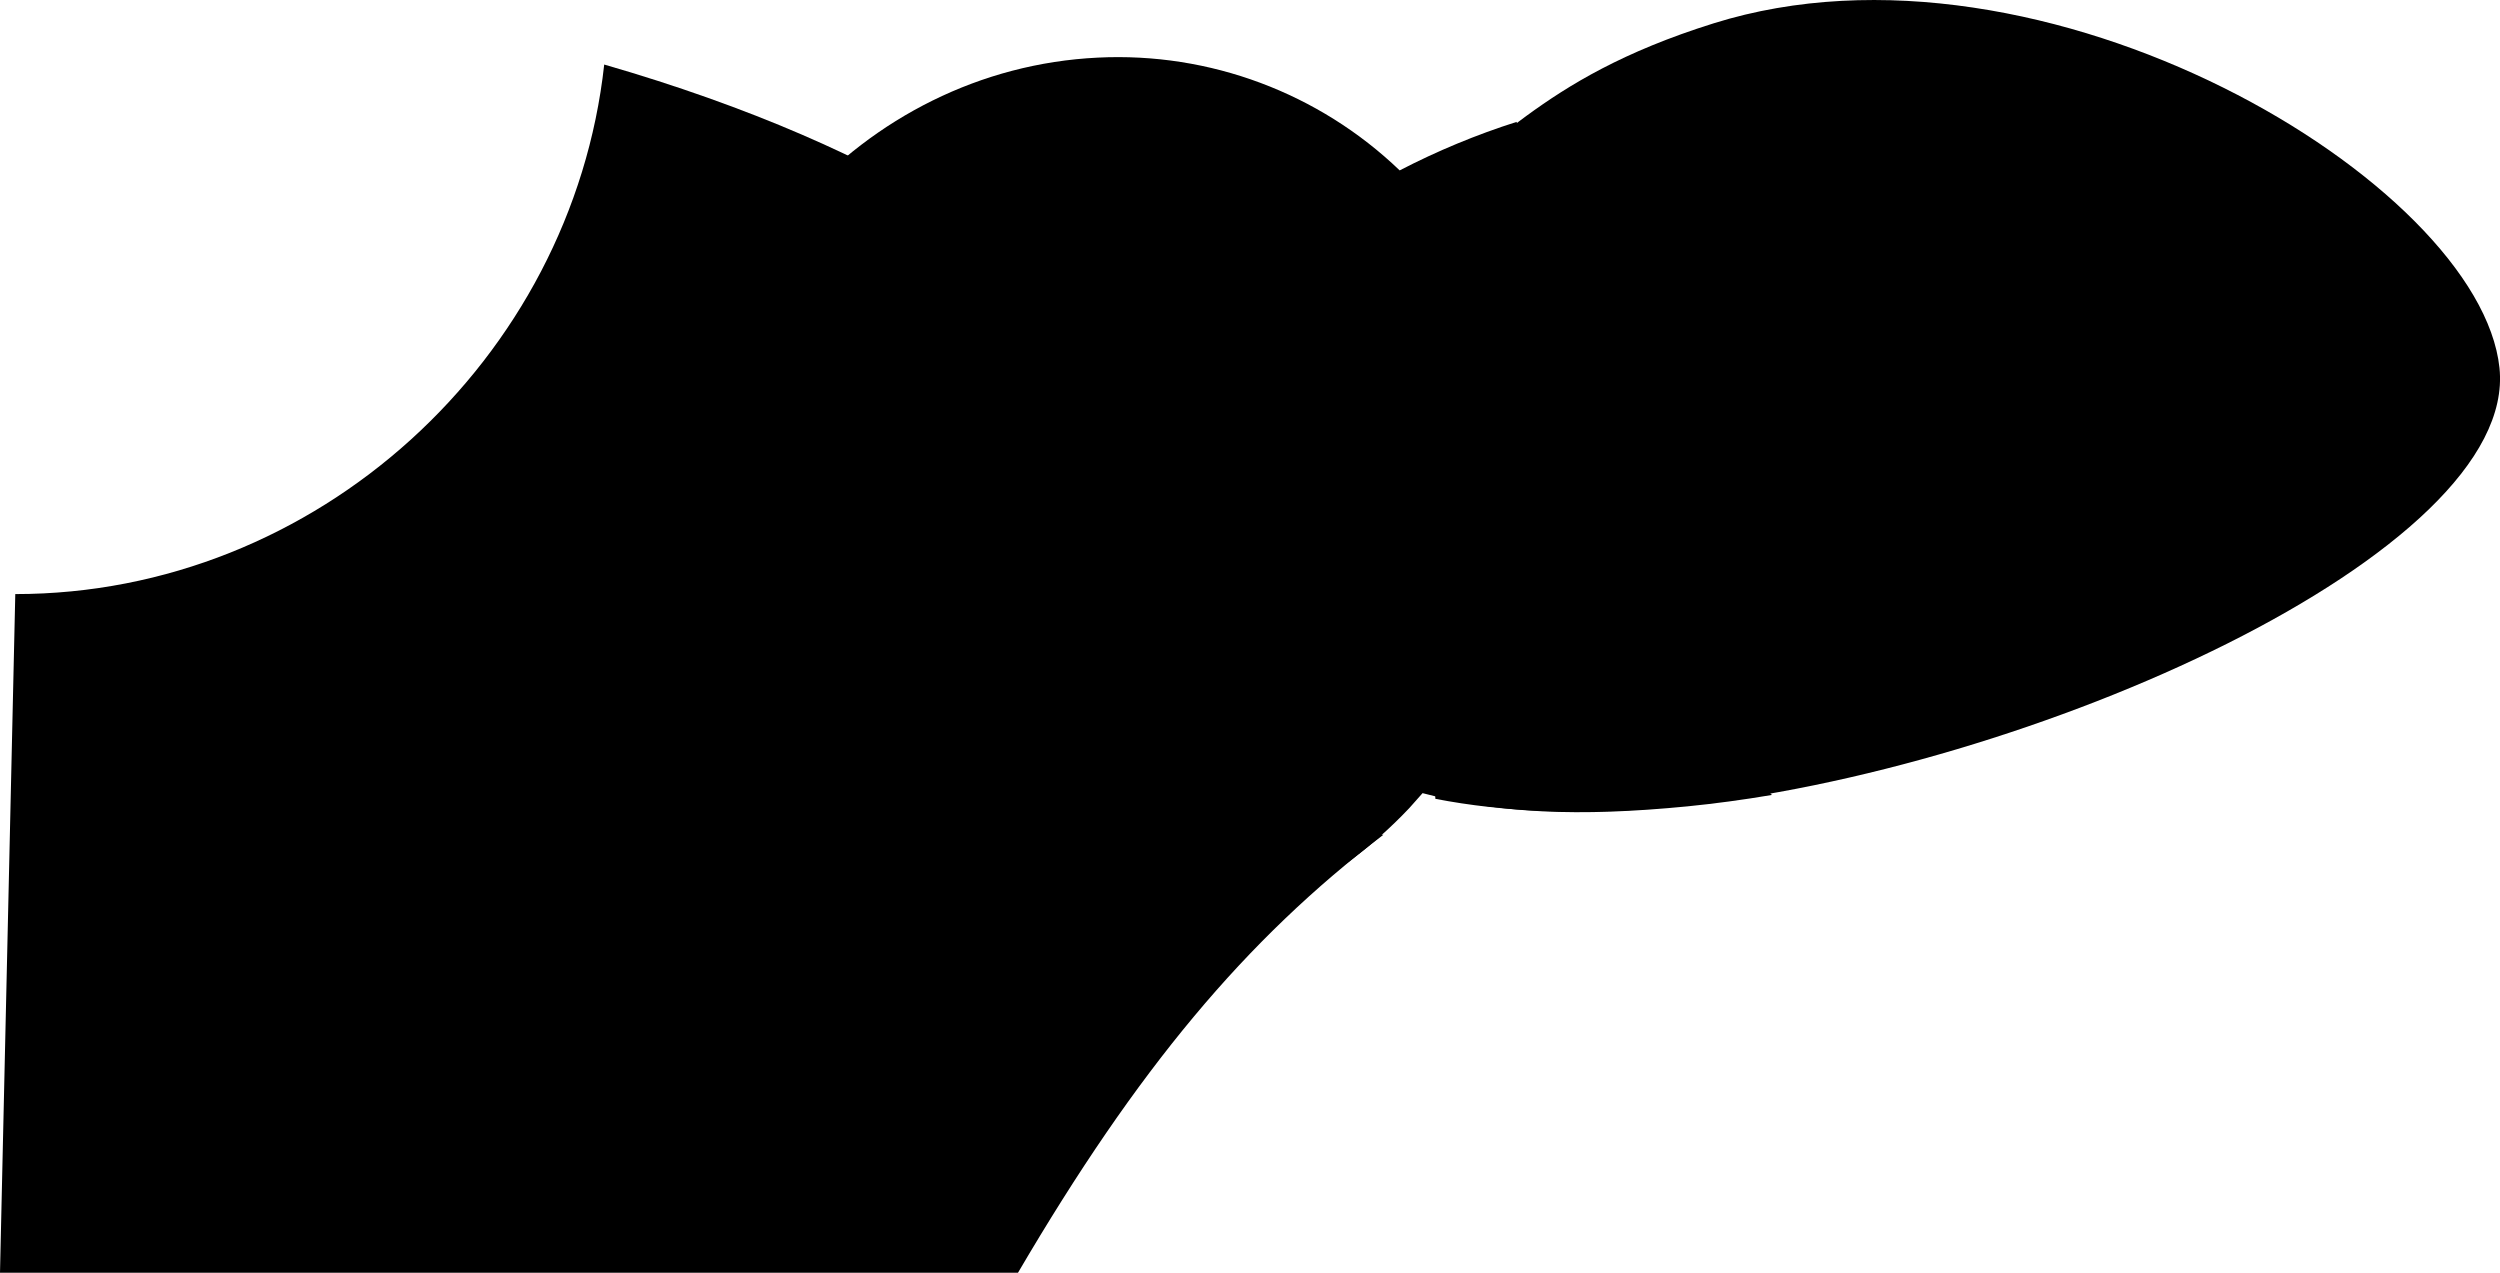
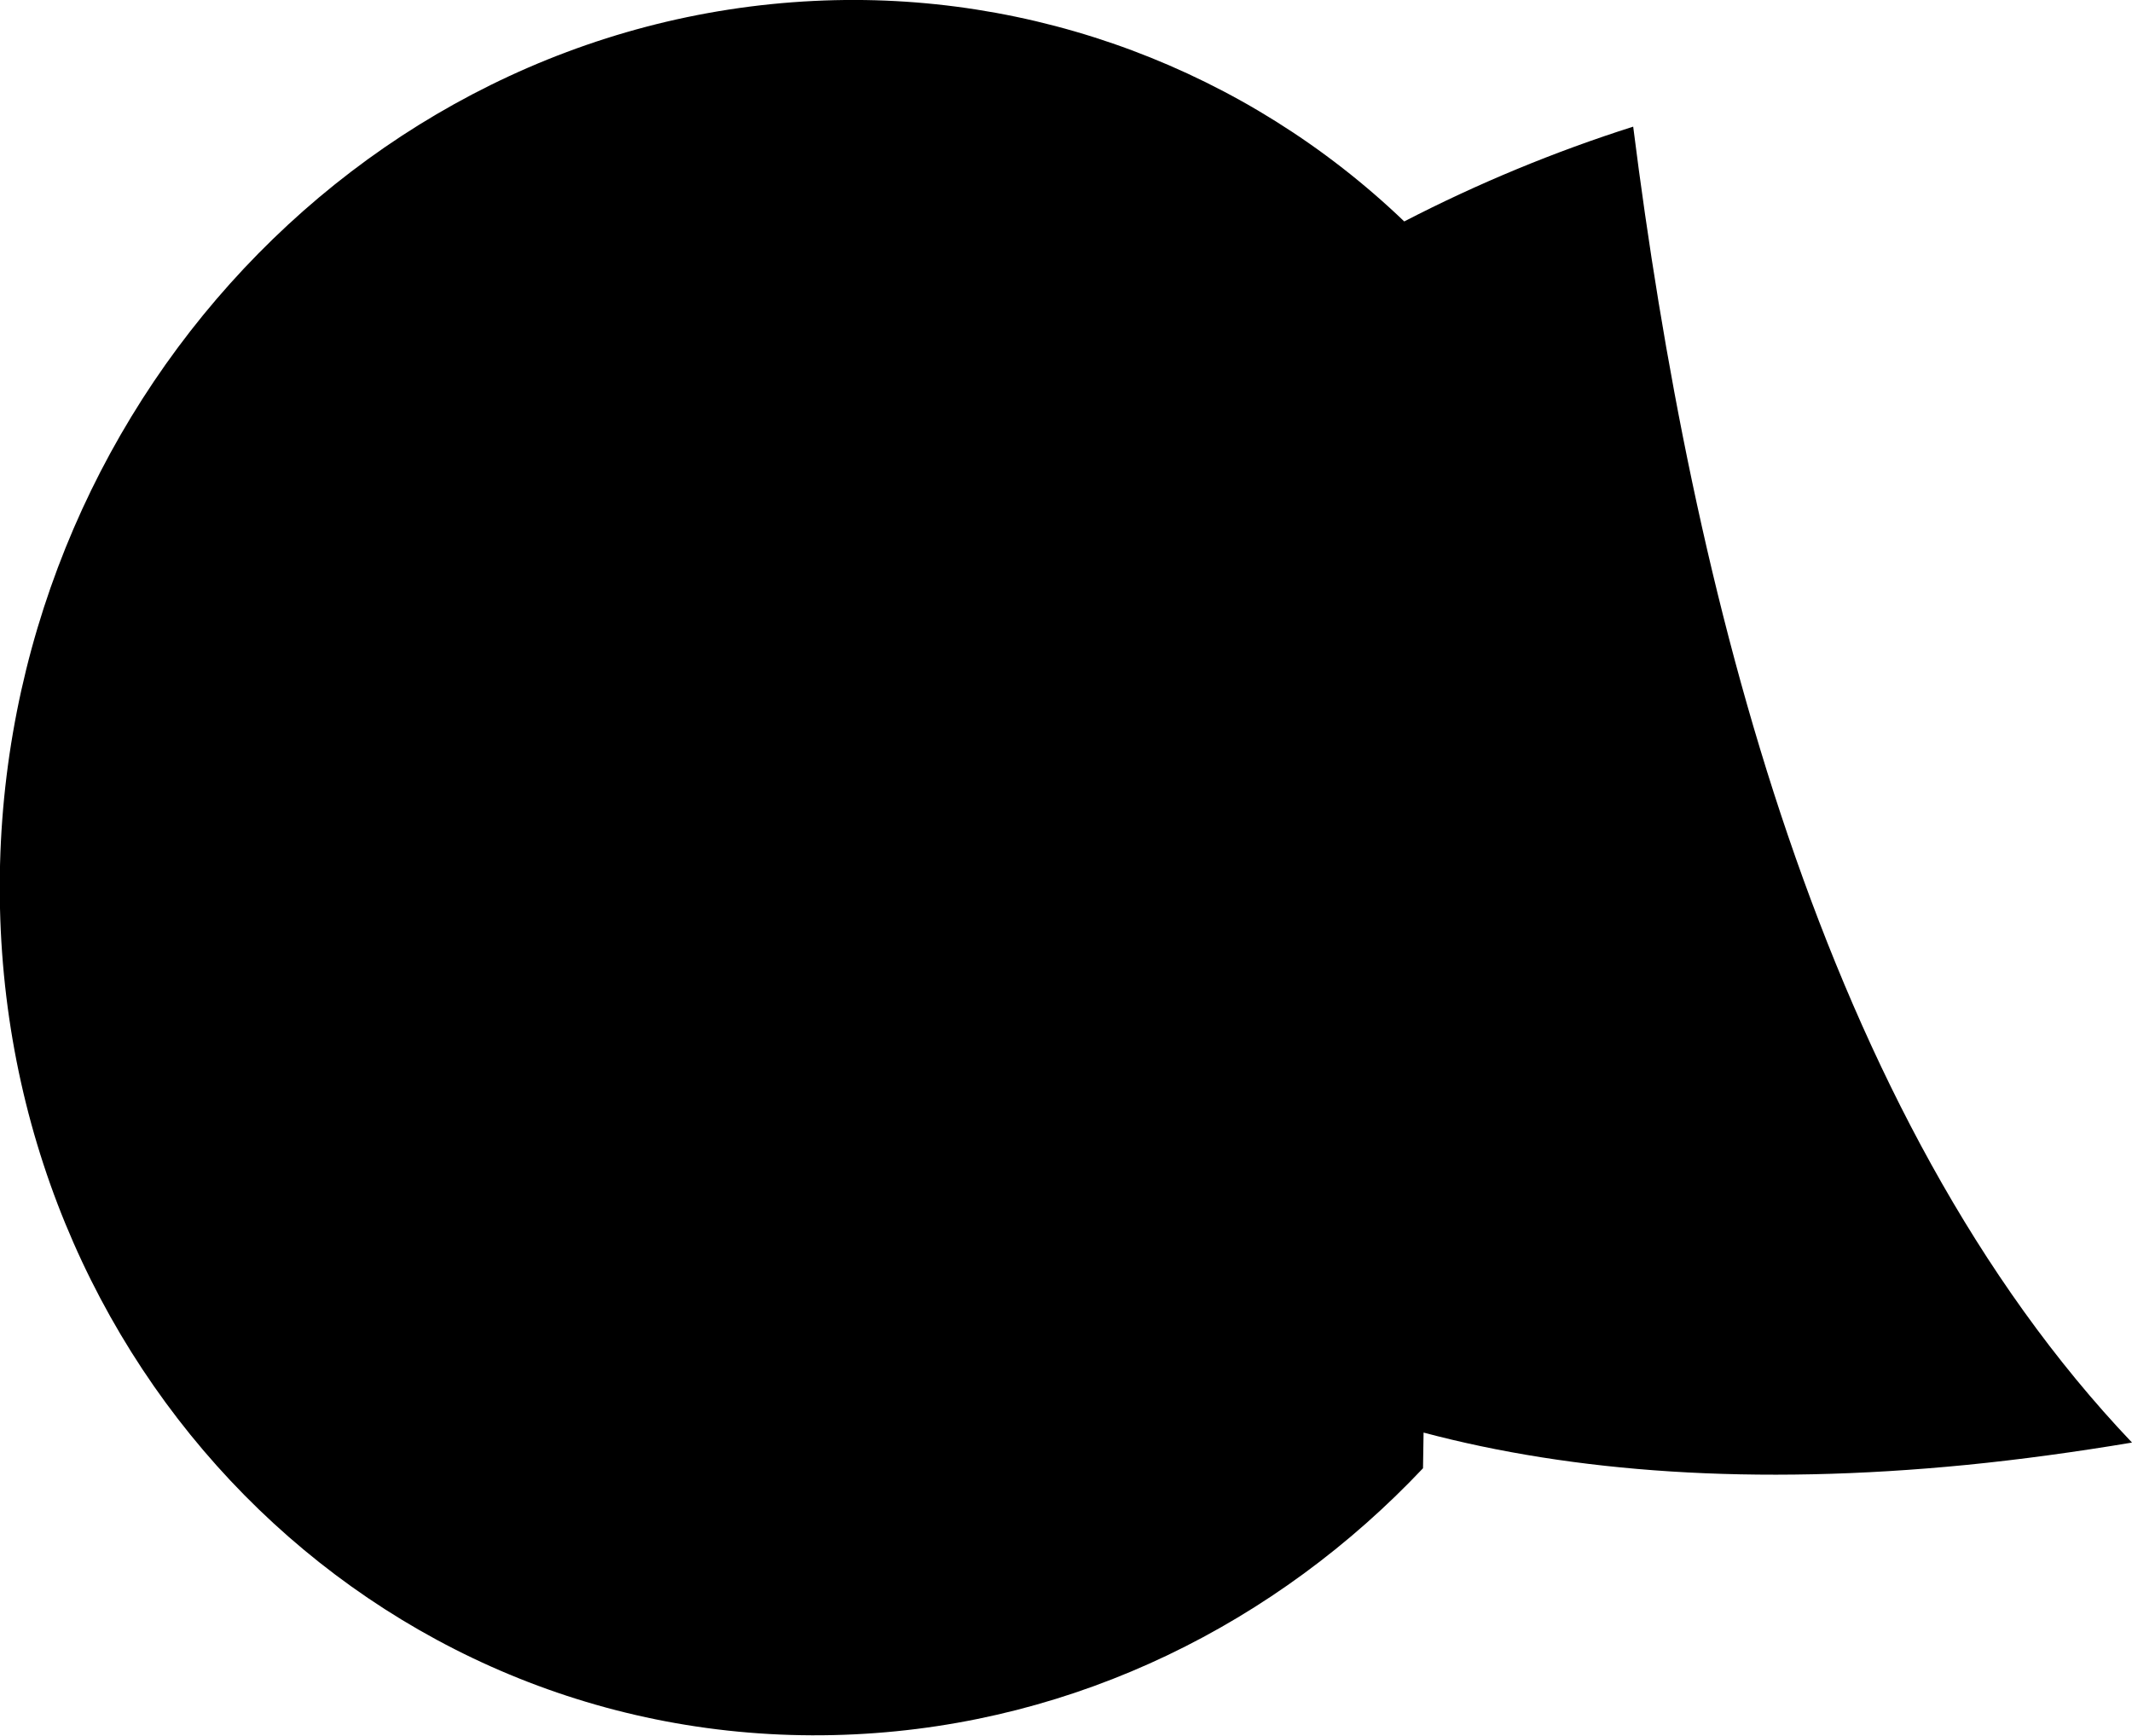
- <svg xmlns="http://www.w3.org/2000/svg" viewBox="0 0 523.33 266.42">
-   <defs />
+ <svg xmlns="http://www.w3.org/2000/svg" viewBox="0 0 228.24 185.8">
  <g id="Layer_2" data-name="Layer 2">
-     <g id="Layer_1-2" data-name="Layer 1">
-       <path class="cls-1" d="M0,266.42H213.1c25-42.62,47.58-69.68,76.5-91.69l-66.53,1.94a633.1,633.1,0,0,0,4.28-100H227C227,58.05,187.1,31,126.48,13.51,119.73,75.11,66.37,124.36,3.2,124.36" />
-       <path class="cls-1" d="M294.11,41.22l6.36,126c14.29,2.78,31.09,3.52,50.55,1.6,73.64-7.25,176.29-53.11,172.2-91.82S427.82-16.73,358.76,4.87C320.61,16.8,313.82,32.54,294.11,41.22Z" />
-       <path class="cls-1" d="M317.49,25.51A155.94,155.94,0,0,0,293,35.67a85.19,85.19,0,0,0-63.19-23.61c-49.32,2.4-88.31,45.9-87.11,97.15s42.16,90.85,91.47,88.44c23.82-1.16,45.2-11.92,60.84-28.49l2.78-3.13c15.93,4.23,32.56,5,55.42,2.77,5.75-.57,11.67-1.37,17.7-2.39C337.64,131.47,323.74,75.1,317.49,25.51Z" />
+     <g id="Capa_1" data-name="Capa 1">
+       <path d="M174.84,13.56a157.15,157.15,0,0,0-24.51,10.15A85.23,85.23,0,0,0,87.14.1C37.82,2.51-1.17,46,0,97.26S42.19,188.11,91.5,185.7c23.82-1.16,45.2-11.93,60.84-28.49l.06-3.82c15.94,4.24,35.28,5.71,58.14,3.46,5.75-.57,11.67-1.38,17.7-2.39C195,119.52,181.1,63.15,174.84,13.56Z" />
    </g>
  </g>
</svg>
